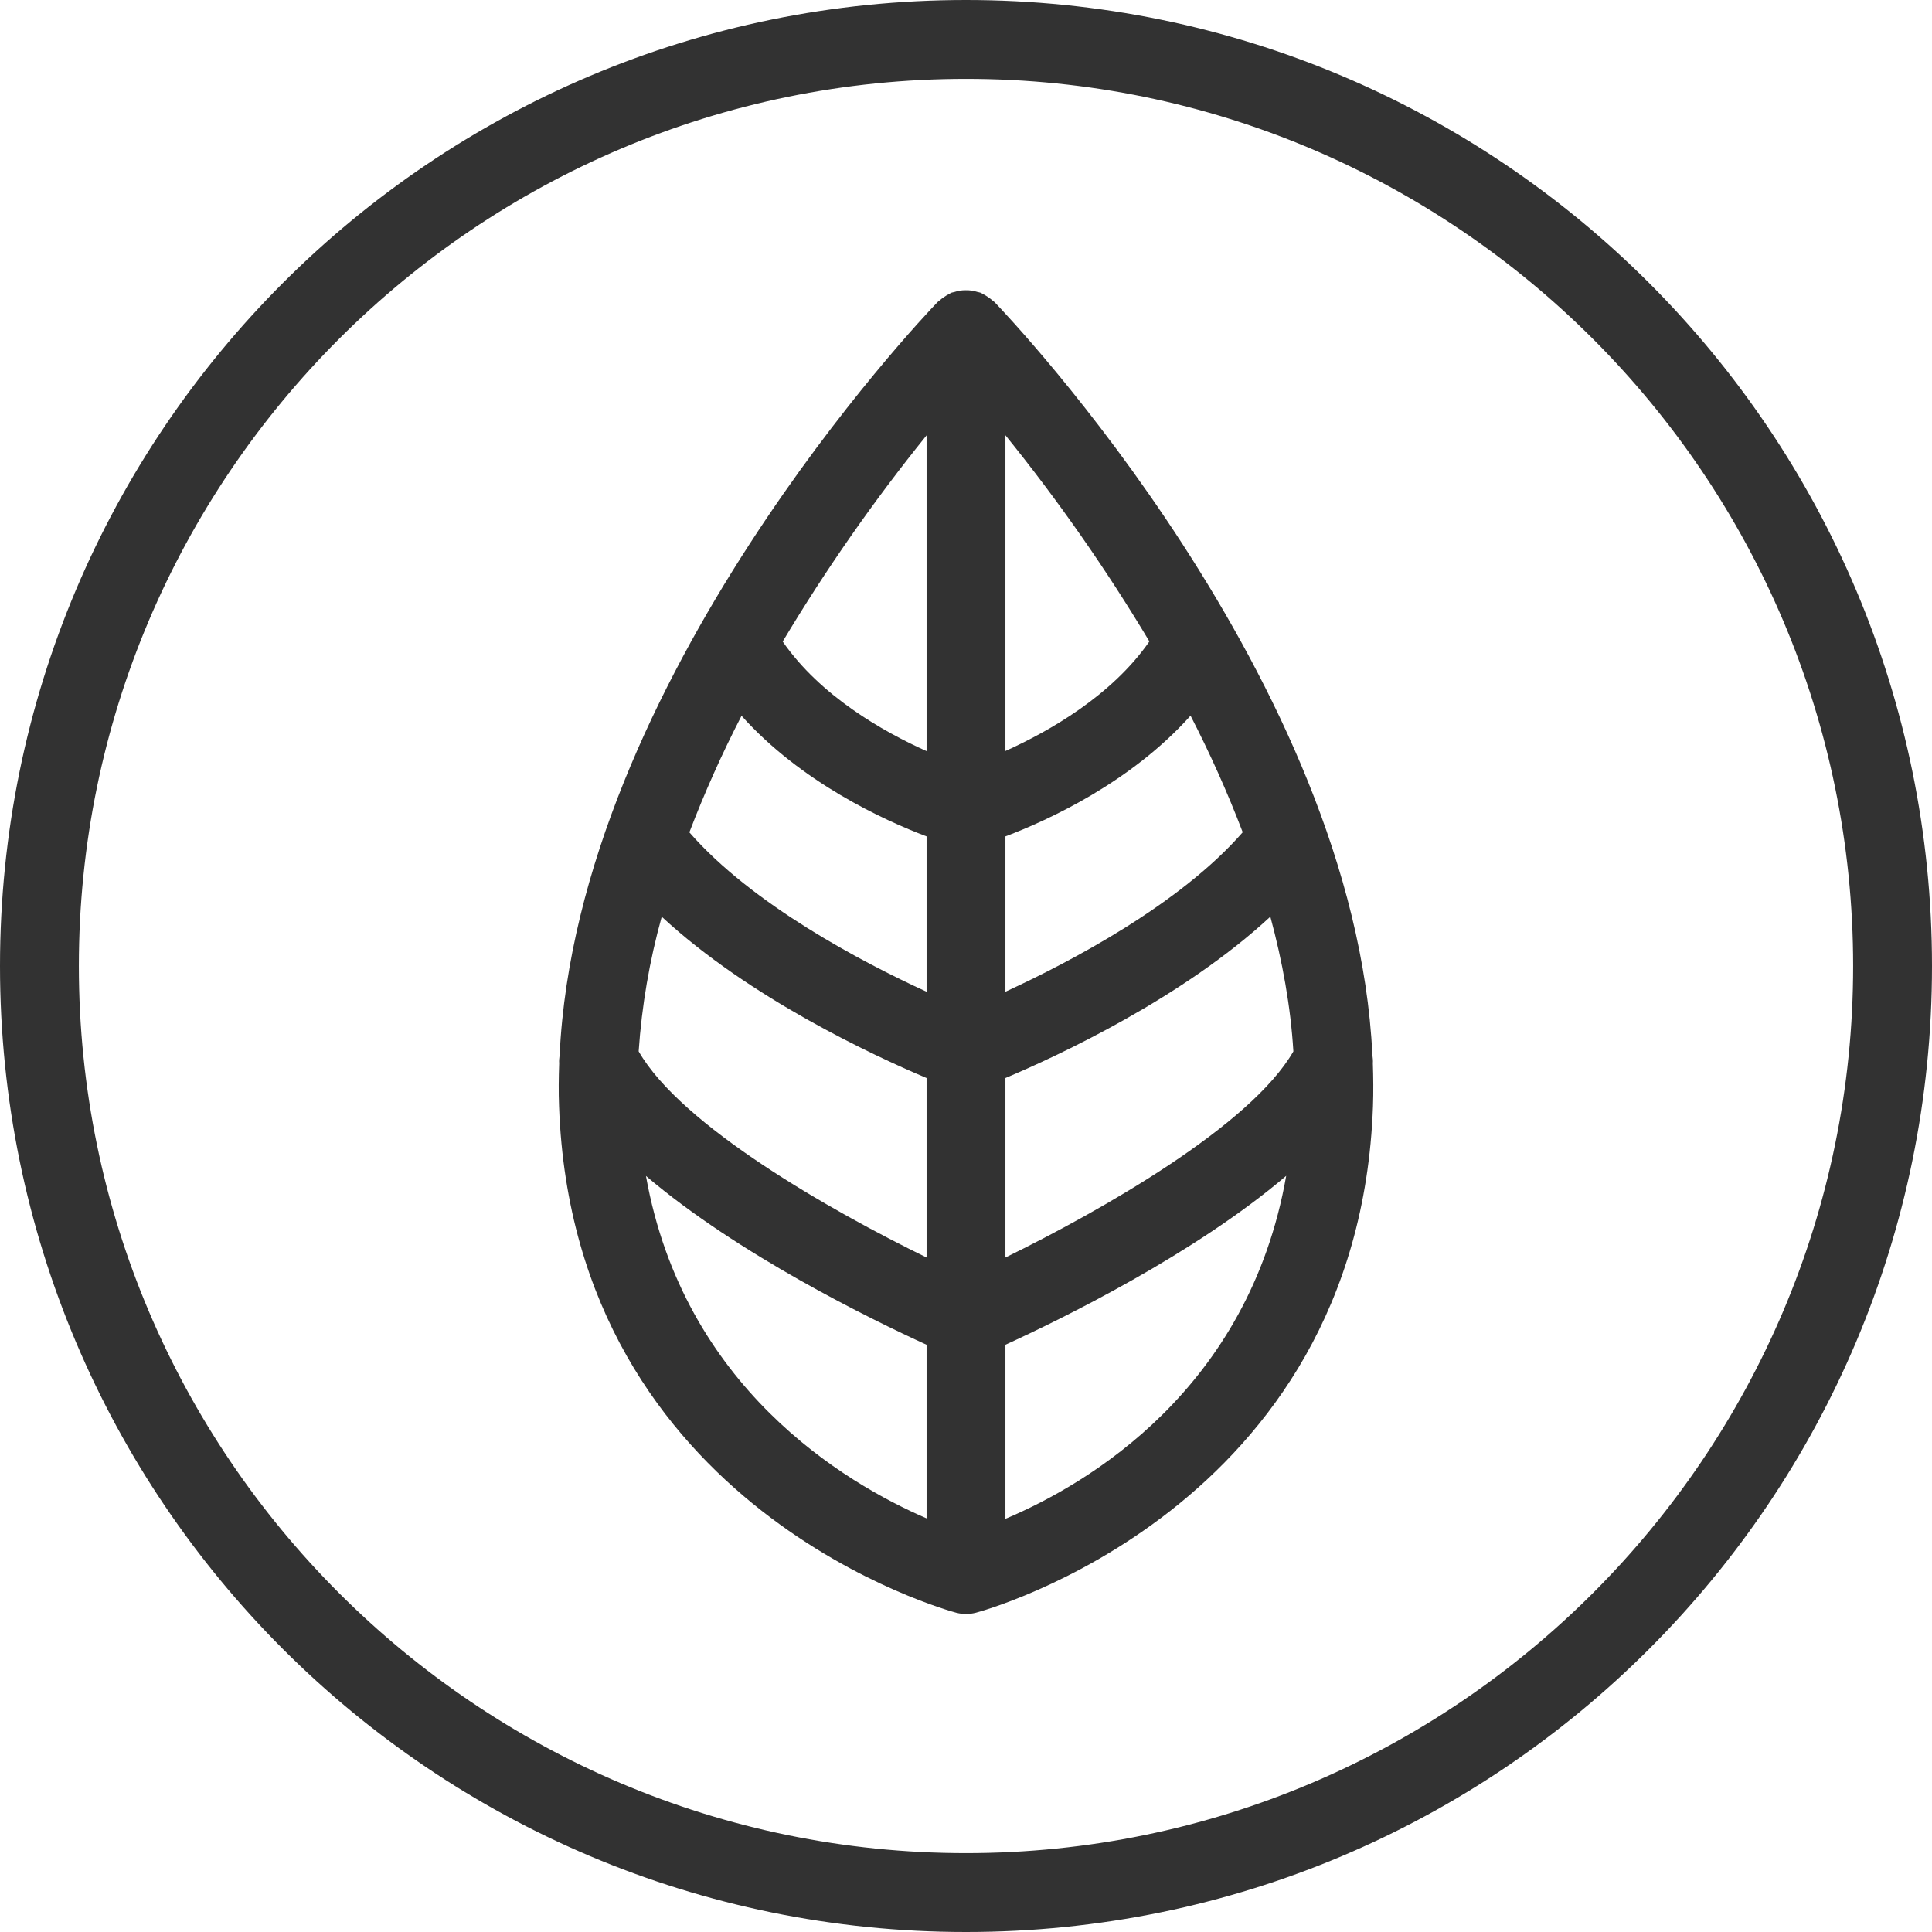
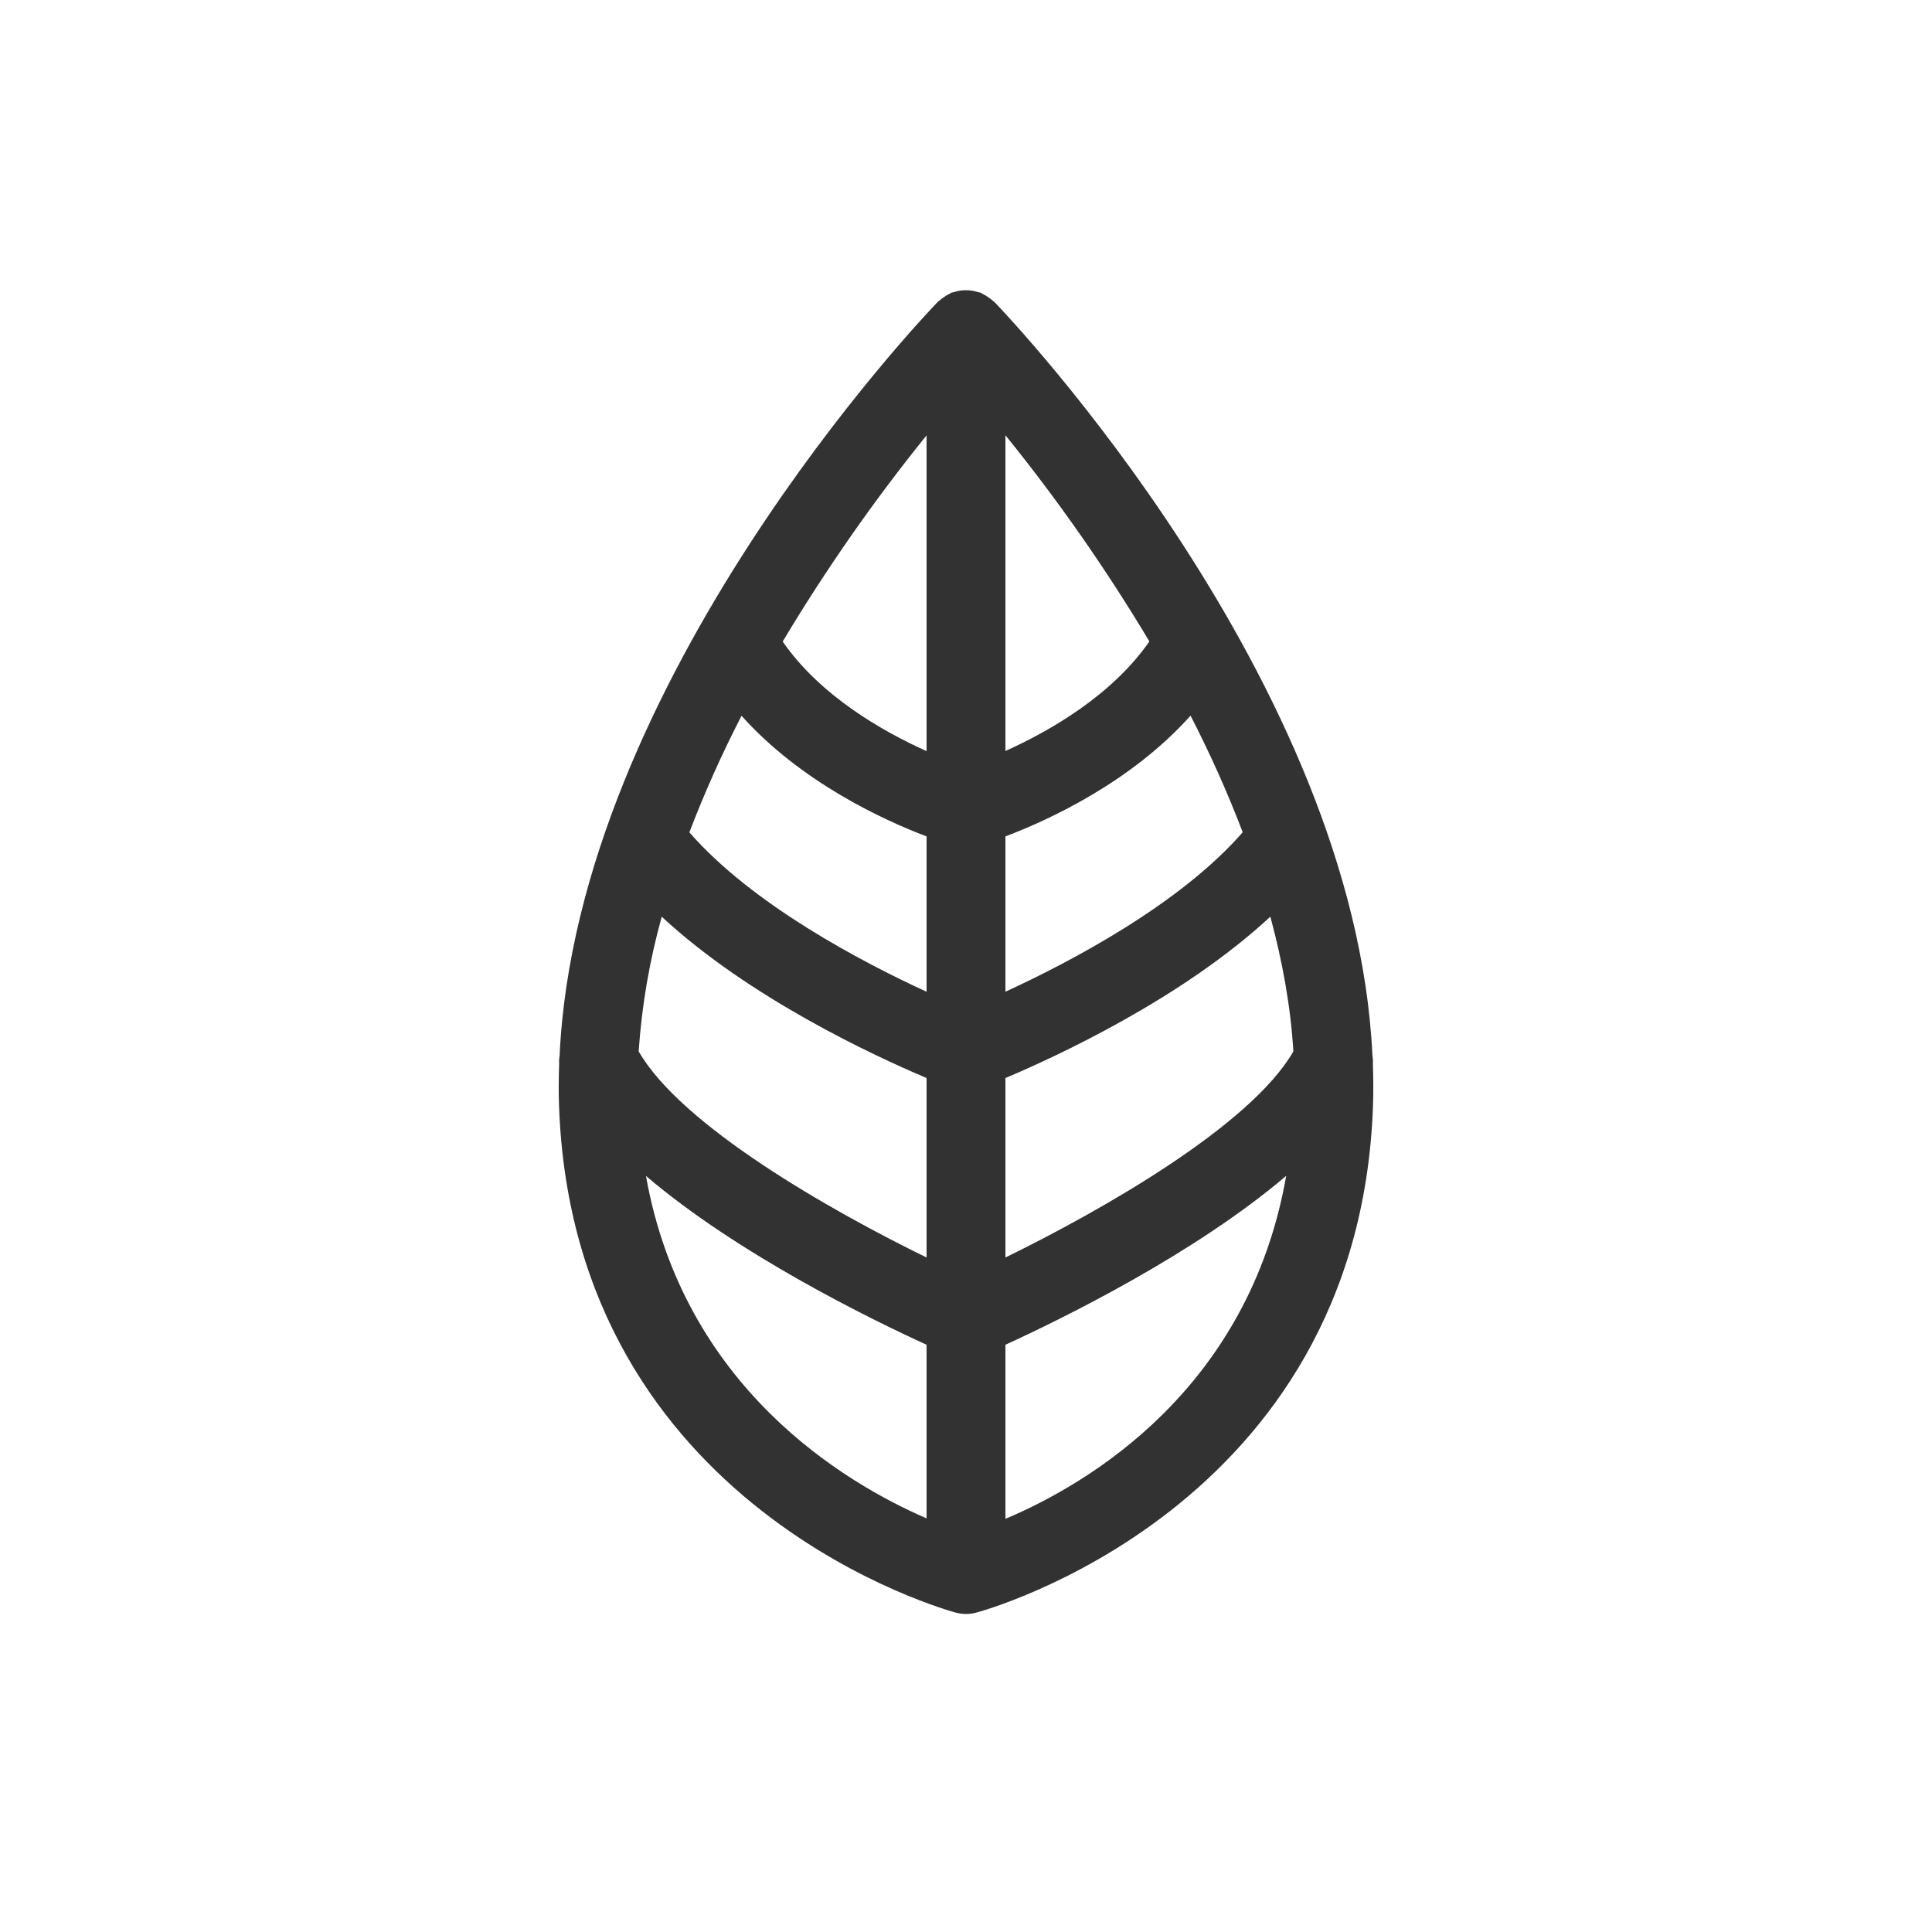
<svg xmlns="http://www.w3.org/2000/svg" width="49" height="49" viewBox="0 0 49 49">
  <g fill="#323232">
-     <path d="M24.5 0C10.969 0 0 10.969 0 24.5S10.969 49 24.5 49 49 38.031 49 24.5 38.031 0 24.5 0zm0 47C12.093 47 2 36.906 2 24.5 2 12.093 12.093 2 24.5 2 36.906 2 47 12.093 47 24.5 47 36.906 36.906 47 24.5 47z" />
    <path d="M34.807 26.756c-.45-9.493-9.197-18.693-9.586-19.097-.015-.015-.033-.023-.048-.037a.942.942 0 0 0-.118-.09.945.945 0 0 0-.13-.077c-.018-.009-.032-.022-.051-.03-.027-.011-.056-.011-.083-.02a.898.898 0 0 0-.297-.044c-.045 0-.089.002-.134.008a.957.957 0 0 0-.158.038c-.025.008-.052.008-.076.018-.018.007-.031.021-.049.029a.896.896 0 0 0-.133.079.95.95 0 0 0-.118.091c-.015.013-.033.021-.046.036-.389.404-9.14 9.608-9.587 19.105-.008.067-.017.133-.011.202-.013.363-.017.727-.003 1.091.369 10.256 9.978 12.82 10.075 12.845a.995.995 0 0 0 .494 0c.097-.024 9.706-2.589 10.074-12.845.013-.363.009-.727-.003-1.089.006-.073-.004-.142-.012-.213zM16.783 23.25c2.219 2.058 5.368 3.521 6.717 4.091v4.552c-2.448-1.196-6.219-3.341-7.302-5.228a17.06 17.06 0 0 1 .585-3.415zm2.024-5.096c1.513 1.688 3.602 2.646 4.693 3.059v3.94c-1.654-.76-4.424-2.216-6.016-4.043a29.164 29.164 0 0 1 1.323-2.956zm12.711 2.954c-1.59 1.824-4.362 3.283-6.018 4.044v-3.939c1.092-.413 3.183-1.372 4.695-3.062.489.949.935 1.94 1.323 2.957zM25.5 19.047v-8.008a45.239 45.239 0 0 1 3.651 5.229c-.953 1.374-2.536 2.276-3.651 2.779zm0 12.846v-4.552c1.35-.569 4.499-2.034 6.719-4.092.305 1.128.515 2.273.584 3.417-1.083 1.883-4.855 4.029-7.303 5.227zm-2-12.843c-1.113-.5-2.694-1.399-3.649-2.779a45.379 45.379 0 0 1 3.649-5.229v8.008zm-7.117 10.775c2.328 1.983 5.69 3.629 7.117 4.281v4.403c-2.092-.904-6.162-3.331-7.117-8.684zm9.117 8.696v-4.415c1.428-.653 4.792-2.3 7.121-4.284-.95 5.411-5.02 7.813-7.121 8.699z" />
  </g>
</svg>
